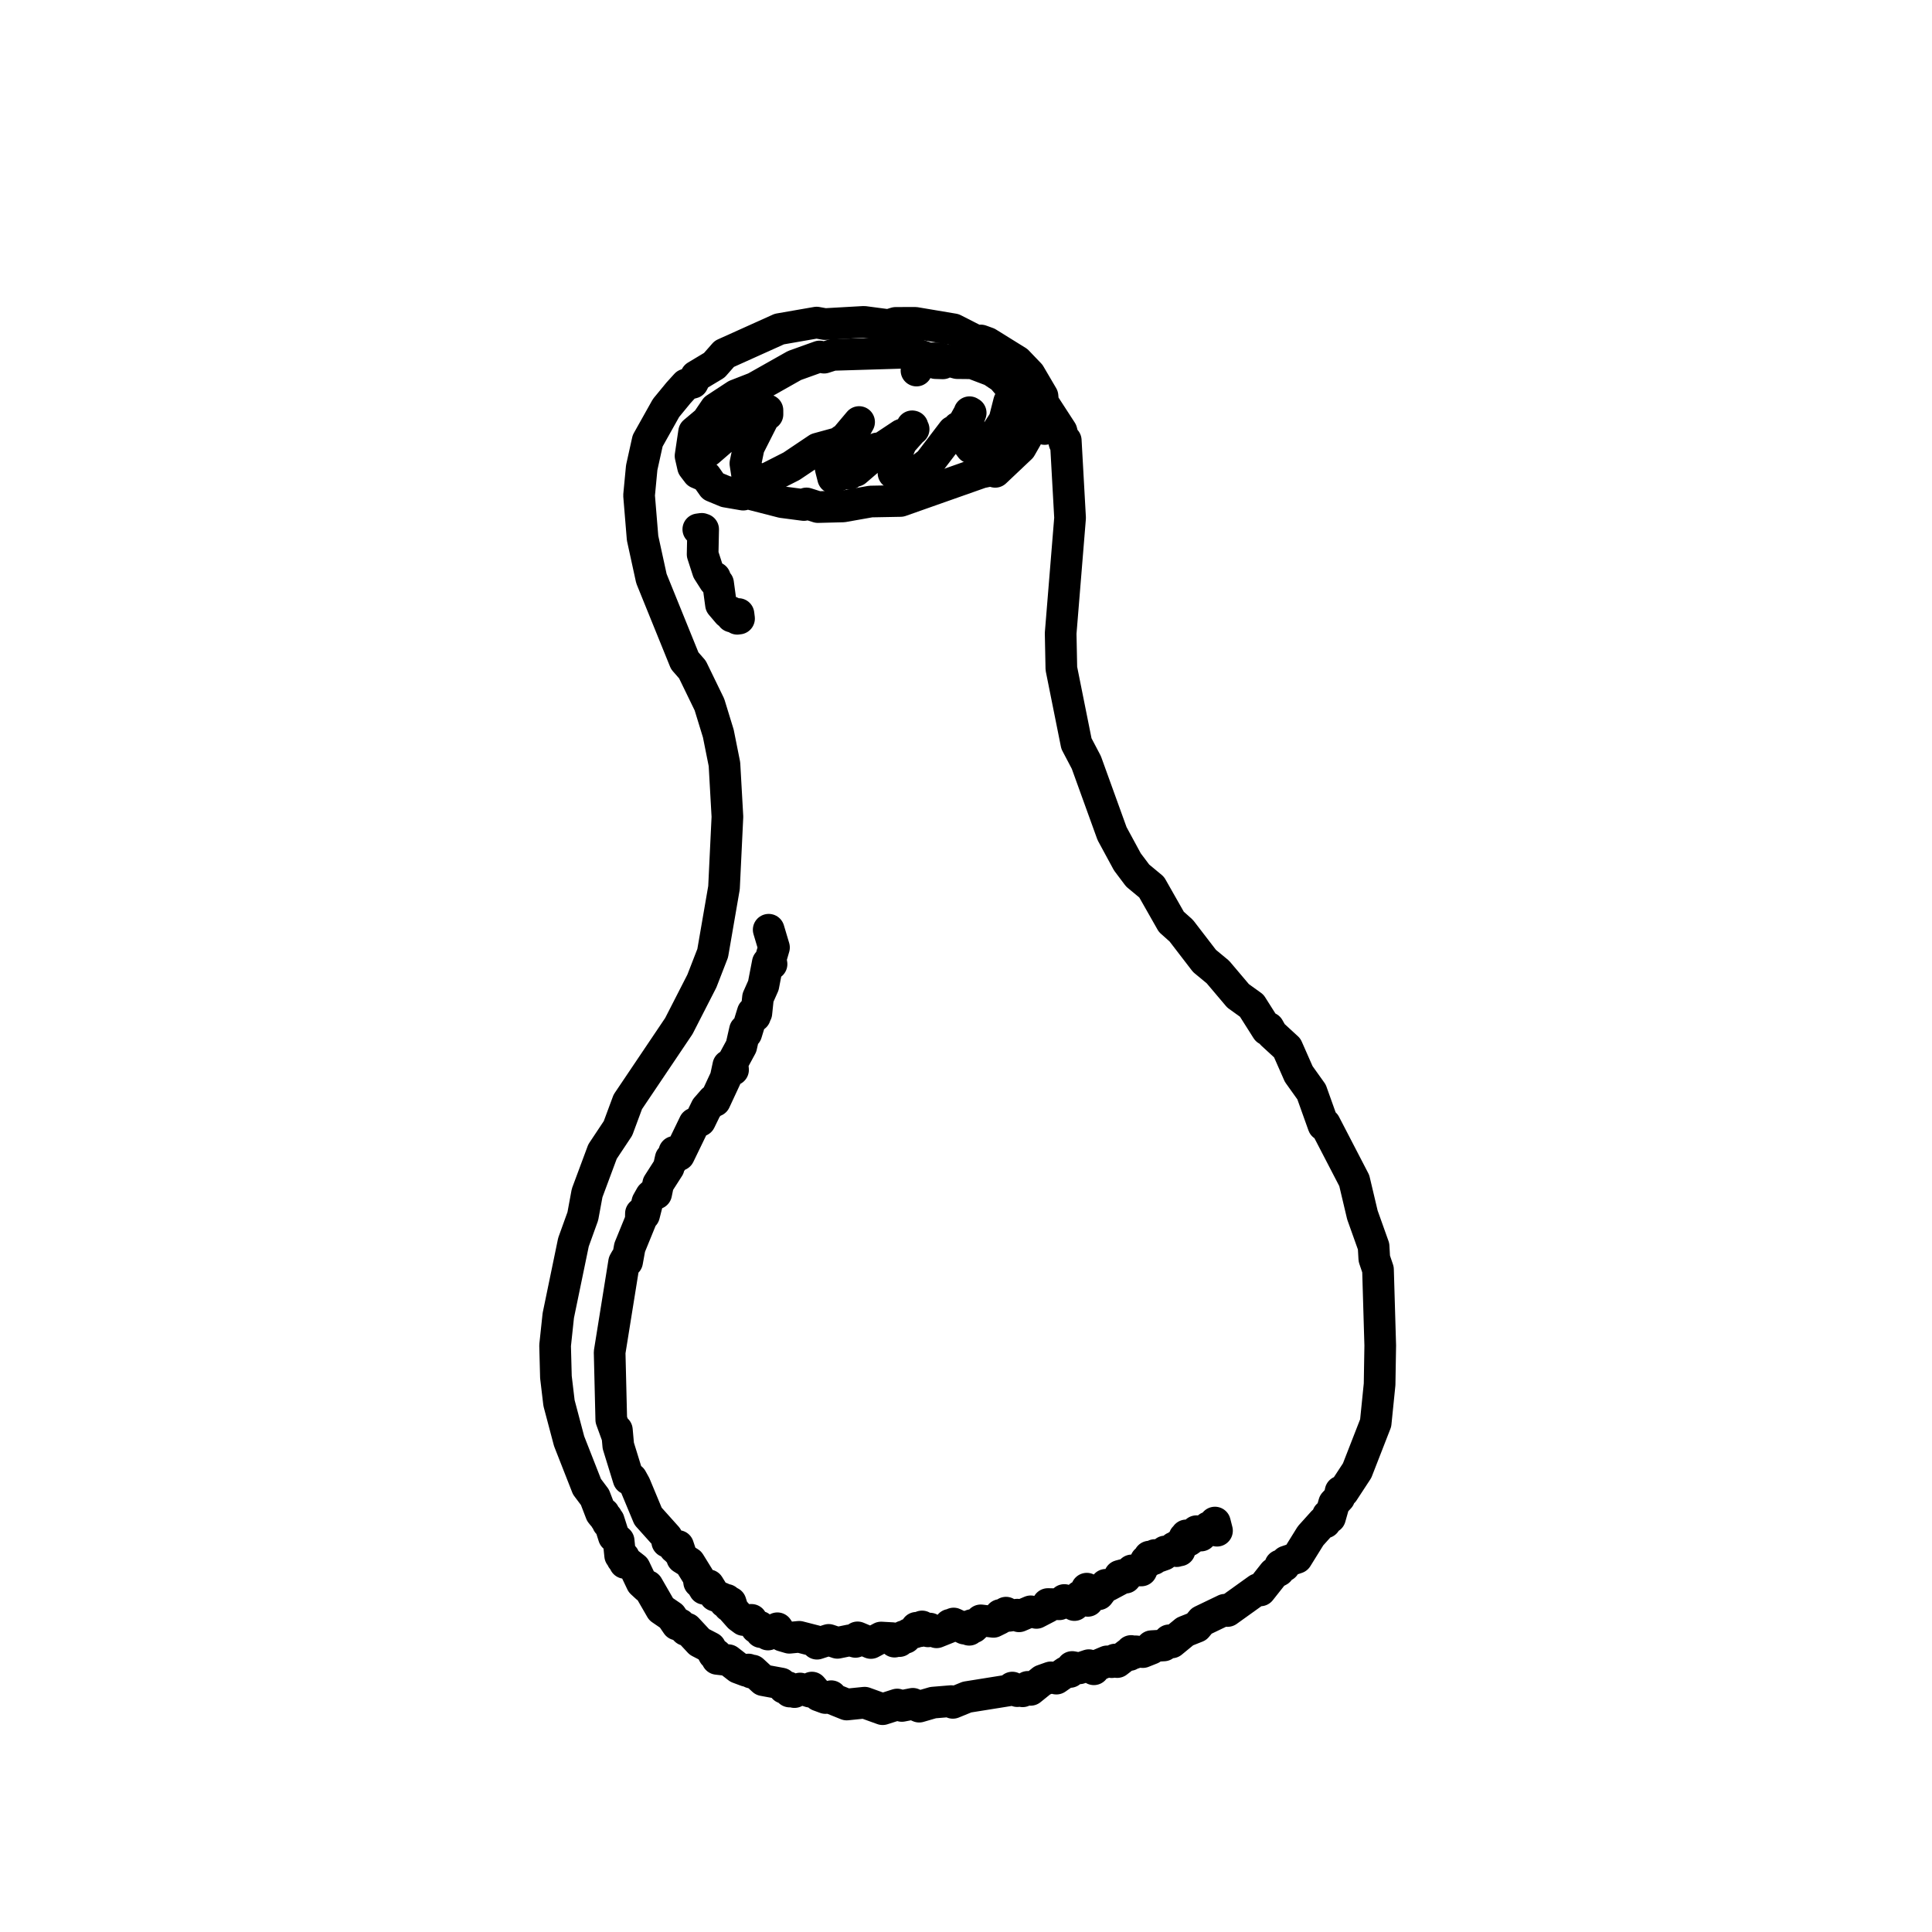
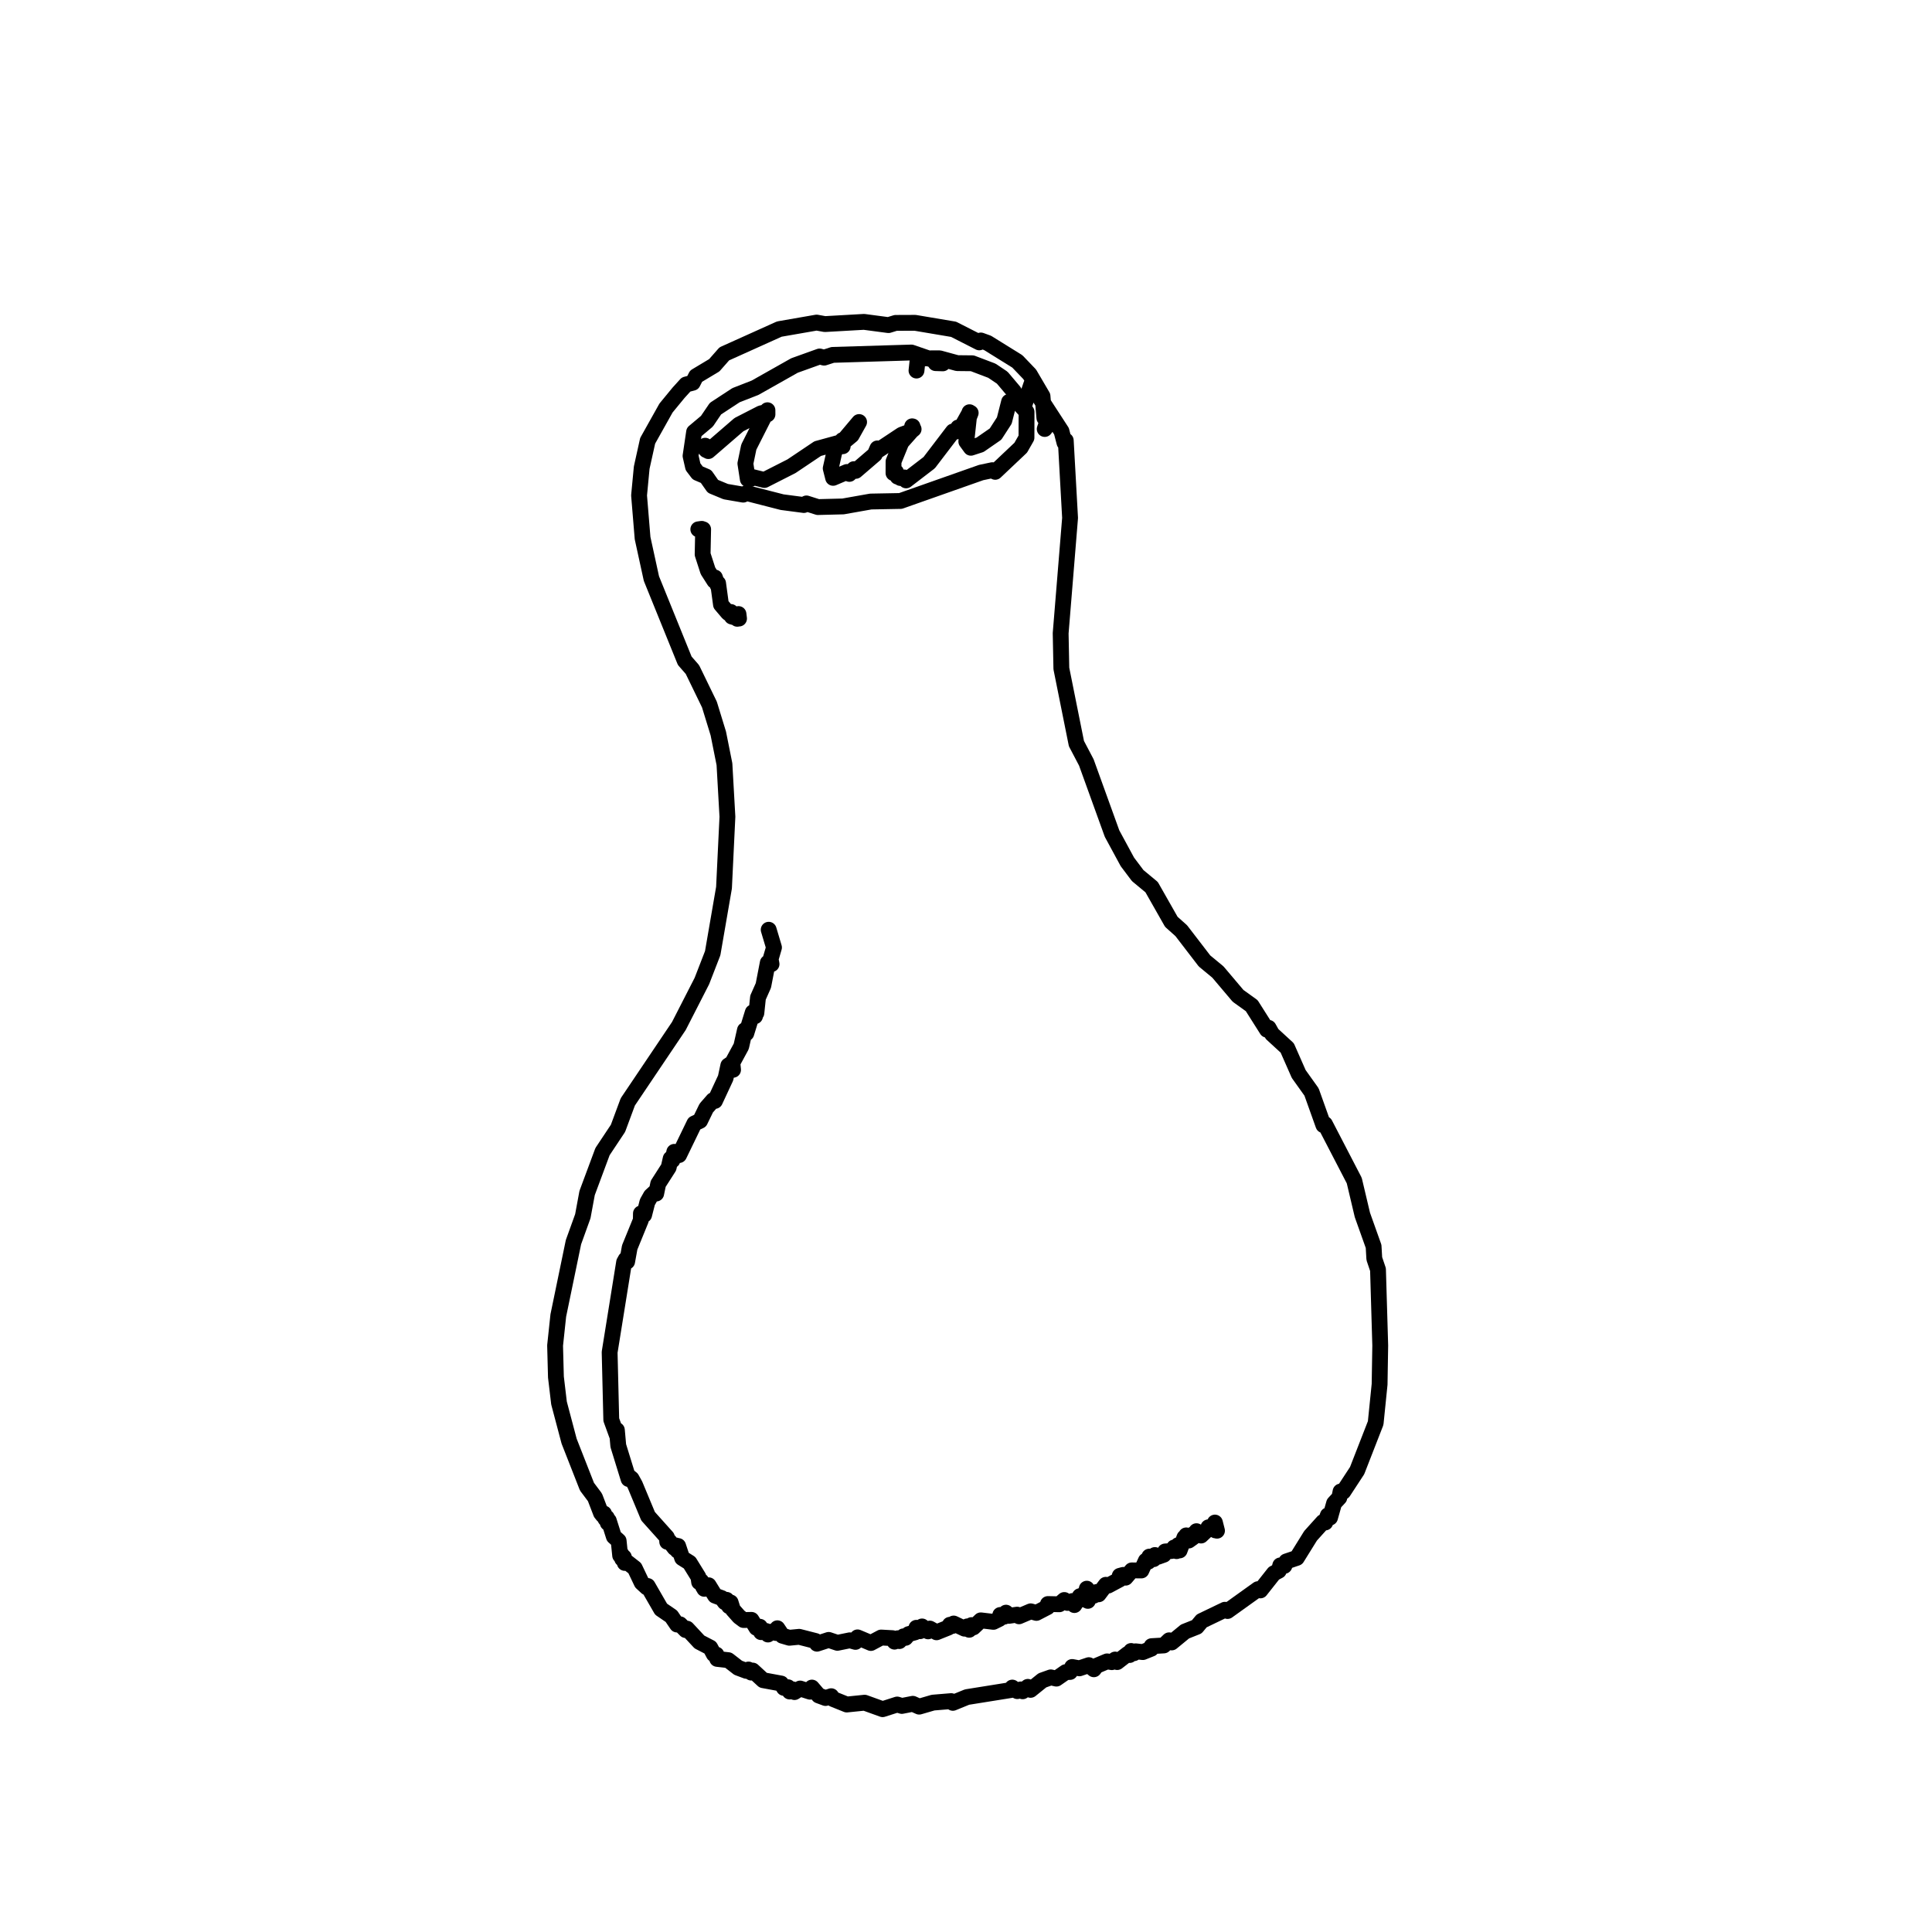
<svg xmlns="http://www.w3.org/2000/svg" width="100%" height="100%" viewBox="0 0 244 244" version="1.1" xml:space="preserve" style="fill-rule:evenodd;clip-rule:evenodd;stroke-linecap:round;stroke-linejoin:round;">
  <rect id="Artboard7" x="0" y="0" width="243.867" height="243.867" style="fill:none;" />
  <g>
-     <path d="M118.158,45.86l0.916,0.03l0.122,-0.25l-0.389,-0.19l-0.041,0.33l-3.664,-1.26l-9.936,0.3l-1.09,0.35l-0.56,-0.15l-3.176,1.14l-4.98,2.81l-2.407,0.94l-2.593,1.7l-1.081,1.59l-1.619,1.36l-0.448,3.02l0.311,1.37l0.593,0.78l1.053,0.45l0.87,1.24l1.617,0.67l2.206,0.38l0.434,-0.2l4.483,1.15l2.745,0.36l0.325,-0.2l1.448,0.46l3.179,-0.08l3.495,-0.62l3.759,-0.07l10.179,-3.59l1.425,-0.3l0.354,0.21l3.225,-3.05l0.725,-1.27l0.009,-3.25l-0.798,-0.88l-0.776,-1.67l-1.495,-1.77l-1.307,-0.88l-2.475,-0.94l-1.904,-0.02l-2.24,-0.61l-2.185,0.01l-0.59,0.34l-0.13,1.2" style="fill:none;fill-rule:nonzero;stroke:#000;stroke-width:4px;" />
+     <path vector-effect="non-scaling-stroke" d="M118.158,45.86l0.916,0.03l0.122,-0.25l-0.389,-0.19l-0.041,0.33l-3.664,-1.26l-9.936,0.3l-1.09,0.35l-0.56,-0.15l-3.176,1.14l-4.98,2.81l-2.407,0.94l-2.593,1.7l-1.081,1.59l-1.619,1.36l-0.448,3.02l0.311,1.37l0.593,0.78l1.053,0.45l0.87,1.24l1.617,0.67l2.206,0.38l0.434,-0.2l4.483,1.15l2.745,0.36l0.325,-0.2l1.448,0.46l3.179,-0.08l3.495,-0.62l3.759,-0.07l10.179,-3.59l1.425,-0.3l0.354,0.21l3.225,-3.05l0.725,-1.27l0.009,-3.25l-0.798,-0.88l-0.776,-1.67l-1.495,-1.77l-1.307,-0.88l-2.475,-0.94l-1.904,-0.02l-2.24,-0.61l-2.185,0.01l-0.59,0.34l-0.13,1.2" style="fill:none;fill-rule:nonzero;stroke:#000;stroke-width:2px;" />
  </g>
  <g>
-     <path d="M132.533,53.4l-0.592,0.78l0.365,-1.09l-0.408,-0.31l-0.236,-2.75l-1.619,-2.76l-1.563,-1.63l-3.752,-2.33l-0.854,-0.31l-0.198,0.24l-3.239,-1.65l-4.866,-0.82l-2.454,0.01l-0.907,0.28l-3.093,-0.41l-4.939,0.28l-1.044,-0.19l-4.71,0.82l-6.949,3.13l-1.266,1.44l-2.299,1.38l-0.421,0.83l-0.844,0.22l-0.953,1.05l-1.578,1.92l-2.319,4.14l-0.751,3.39l-0.334,3.51l0.444,5.39l1.116,5.11l4.209,10.38l0.97,1.11l2.147,4.42l1.124,3.66l0.774,3.87l0.375,6.64l-0.432,8.96l-1.428,8.27l-1.366,3.52l-2.907,5.68l-6.448,9.58l-1.239,3.34l-1.954,2.94l-1.946,5.23l-0.542,2.93l-1.182,3.28l-1.916,9.26l-0.404,3.79l0.105,3.98l0.391,3.29l1.274,4.81l2.257,5.75l1.005,1.34l0.766,1.99l0.232,0.29l0.148,-0.23l0.177,0.67l0.177,-0.16l0.121,0.68l0.129,-0.29l0.639,2.01l0.606,0.54l0.19,1.85l0.157,-0.17l0.096,0.59l0.219,-0.21l0.115,0.73l0.172,-0.19l1.086,0.85l0.872,1.83l0.639,0.59l0.122,-0.17l1.689,2.93l1.301,0.89l0.715,1.05l0.379,-0.03l0.718,0.73l0.168,-0.18l1.563,1.68l1.369,0.71l0.449,0.84l0.332,0.05l0.093,0.54l1.408,0.16l1.237,0.96l1.04,0.39l0.269,-0.17l0.352,0.39l0.175,-0.26l1.325,1.22l2.278,0.42l0.345,0.55l0.523,-0.08l0.202,0.54l0.402,-0.27l0.204,0.34l0.715,-0.45l1.247,0.4l0.24,-0.52l0.853,1l0.87,0.32l0.716,-0.23l0.248,0.36l1.714,0.69l2.257,-0.23l2.275,0.82l1.84,-0.59l0.588,0.18l1.383,-0.27l0.805,0.36l1.755,-0.51l2.285,-0.19l0.214,0.22l1.786,-0.73l5.556,-0.89l0.163,-0.31l0.631,0.45l0.453,-0.22l0.225,0.24l0.655,-0.56l0.345,0.38l1.487,-1.2l1.067,-0.38l0.706,0.16l1.179,-0.82l0.543,-0.02l0.27,-0.63l0.917,0.17l1.19,-0.4l0.634,0.52l0.316,-0.43l1.356,-0.57l0.592,0.1l0.422,-0.33l0.258,0.32l1.33,-1.03l0.242,0.14l0.189,-0.51l0.364,0.28l0.204,-0.24l0.909,0.1l1.076,-0.43l0.033,-0.32l1.543,-0.09l0.675,-0.65l0.322,0.27l1.68,-1.38l1.484,-0.59l0.624,-0.75l2.935,-1.41l0.327,0.16l3.85,-2.76l0.298,0.16l1.707,-2.16l0.627,-0.33l0.178,-0.67l0.519,0.06l0.247,-0.56l1.331,-0.45l1.732,-2.79l1.567,-1.74l0.286,0.06l0.323,-0.9l0.282,0.28l0.512,-1.81l0.661,-0.71l0.155,-0.77l0.343,0.03l1.748,-2.67l2.344,-6.01l0.496,-4.89l0.081,-4.9l-0.283,-9.59l-0.467,-1.38l-0.089,-1.55l-1.415,-3.97l-1.027,-4.34l-3.704,-7.14l-0.195,0.14l-1.496,-4.19l-1.62,-2.27l-1.449,-3.29l-1.915,-1.76l-0.437,-0.78l-0.209,0.24l-1.925,-3.04l-1.725,-1.24l-2.547,-3.01l-1.693,-1.4l-2.935,-3.82l-1.254,-1.12l-2.488,-4.38l-1.76,-1.46l-1.302,-1.73l-1.935,-3.57l-3.249,-8.99l-1.251,-2.38l-1.903,-9.48l-0.088,-4.45l1.189,-14.57l-0.545,-9.78l-0.163,0.28l-0.375,-1.45l-3.825,-5.89l-0.882,2.62" style="fill:none;fill-rule:nonzero;stroke:#000;stroke-width:4px;" />
+     <path vector-effect="non-scaling-stroke" d="M132.533,53.4l-0.592,0.78l0.365,-1.09l-0.408,-0.31l-0.236,-2.75l-1.619,-2.76l-1.563,-1.63l-3.752,-2.33l-0.854,-0.31l-0.198,0.24l-3.239,-1.65l-4.866,-0.82l-2.454,0.01l-0.907,0.28l-3.093,-0.41l-4.939,0.28l-1.044,-0.19l-4.71,0.82l-6.949,3.13l-1.266,1.44l-2.299,1.38l-0.421,0.83l-0.844,0.22l-0.953,1.05l-1.578,1.92l-2.319,4.14l-0.751,3.39l-0.334,3.51l0.444,5.39l1.116,5.11l4.209,10.38l0.97,1.11l2.147,4.42l1.124,3.66l0.774,3.87l0.375,6.64l-0.432,8.96l-1.428,8.27l-1.366,3.52l-2.907,5.68l-6.448,9.58l-1.239,3.34l-1.954,2.94l-1.946,5.23l-0.542,2.93l-1.182,3.28l-1.916,9.26l-0.404,3.79l0.105,3.98l0.391,3.29l1.274,4.81l2.257,5.75l1.005,1.34l0.766,1.99l0.232,0.29l0.148,-0.23l0.177,0.67l0.177,-0.16l0.121,0.68l0.129,-0.29l0.639,2.01l0.606,0.54l0.19,1.85l0.157,-0.17l0.096,0.59l0.219,-0.21l0.115,0.73l0.172,-0.19l1.086,0.85l0.872,1.83l0.639,0.59l0.122,-0.17l1.689,2.93l1.301,0.89l0.715,1.05l0.379,-0.03l0.718,0.73l0.168,-0.18l1.563,1.68l1.369,0.71l0.449,0.84l0.332,0.05l0.093,0.54l1.408,0.16l1.237,0.96l1.04,0.39l0.269,-0.17l0.352,0.39l0.175,-0.26l1.325,1.22l2.278,0.42l0.345,0.55l0.523,-0.08l0.202,0.54l0.402,-0.27l0.204,0.34l0.715,-0.45l1.247,0.4l0.24,-0.52l0.853,1l0.87,0.32l0.716,-0.23l0.248,0.36l1.714,0.69l2.257,-0.23l2.275,0.82l1.84,-0.59l0.588,0.18l1.383,-0.27l0.805,0.36l1.755,-0.51l2.285,-0.19l0.214,0.22l1.786,-0.73l5.556,-0.89l0.163,-0.31l0.631,0.45l0.453,-0.22l0.225,0.24l0.655,-0.56l0.345,0.38l1.487,-1.2l1.067,-0.38l0.706,0.16l1.179,-0.82l0.543,-0.02l0.27,-0.63l0.917,0.17l1.19,-0.4l0.634,0.52l0.316,-0.43l1.356,-0.57l0.592,0.1l0.422,-0.33l0.258,0.32l1.33,-1.03l0.242,0.14l0.189,-0.51l0.364,0.28l0.204,-0.24l0.909,0.1l1.076,-0.43l0.033,-0.32l1.543,-0.09l0.675,-0.65l0.322,0.27l1.68,-1.38l1.484,-0.59l0.624,-0.75l2.935,-1.41l0.327,0.16l3.85,-2.76l0.298,0.16l1.707,-2.16l0.627,-0.33l0.178,-0.67l0.519,0.06l0.247,-0.56l1.331,-0.45l1.732,-2.79l1.567,-1.74l0.286,0.06l0.323,-0.9l0.282,0.28l0.512,-1.81l0.661,-0.71l0.155,-0.77l0.343,0.03l1.748,-2.67l2.344,-6.01l0.496,-4.89l0.081,-4.9l-0.283,-9.59l-0.467,-1.38l-0.089,-1.55l-1.415,-3.97l-1.027,-4.34l-3.704,-7.14l-0.195,0.14l-1.496,-4.19l-1.62,-2.27l-1.449,-3.29l-1.915,-1.76l-0.437,-0.78l-0.209,0.24l-1.925,-3.04l-1.725,-1.24l-2.547,-3.01l-1.693,-1.4l-2.935,-3.82l-1.254,-1.12l-2.488,-4.38l-1.76,-1.46l-1.302,-1.73l-1.935,-3.57l-3.249,-8.99l-1.251,-2.38l-1.903,-9.48l-0.088,-4.45l1.189,-14.57l-0.545,-9.78l-0.163,0.28l-0.375,-1.45l-3.825,-5.89l-0.882,2.62" style="fill:none;fill-rule:nonzero;stroke:#000;stroke-width:2px;" />
  </g>
  <g>
-     <path d="M97.081,117.42l0.669,2.24l-0.451,1.55l0.142,0.55l-0.05,-0.29l-0.425,0.12l-0.555,2.87l-0.681,1.53l-0.205,1.95l-0.176,-0.1l0.007,0.5l-0.288,-0.48l-0.814,2.64l-0.173,-0.4l-0.465,2.05l-1.123,2.07l0.087,0.89l-0.408,-0.67l-0.147,0.58l-0.044,-0.45l-0.337,1.57l-1.35,2.9l-0.235,-0.09l-0.862,0.99l-0.783,1.61l-0.72,0.34l-1.933,3.99l-0.344,-0.28l-0.19,0.42l-0.066,-0.55l-0.24,1.07l-0.217,-0.22l-0.253,1.12l-1.326,2.07l-0.253,1.23l-0.132,-0.2l-0.534,0.49l-0.446,0.79l-0.413,1.62l-0.287,-0.03l-0.08,0.43l-0.035,-0.59l-0.014,0.85l-1.404,3.44l-0.324,1.79l-0.183,-0.28l-0.2,0.36l-1.827,11.37l0.207,8.52l0.691,1.9l0.018,-0.59l0.176,1.97l1.3,4.21l0.063,-0.3l0.319,0.26l0.432,0.78l1.648,3.96l2.375,2.65l0.044,0.58l0.271,-0.07l0.659,0.85l0.155,-0.32l0.214,0.66l0.079,-0.59l0.507,1.52l0.941,0.59l1.112,1.8l0.093,0.65l0.273,-0.12l0.228,0.72l0.054,-0.37l0.097,0.62l0.116,-0.39l0.35,0.18l0.082,-0.24l0.809,1.31l0.845,0.31l0.385,0.52l0.232,-0.3l0.299,0.8l0.207,-0.47l0.286,0.91l0.787,0.89l0.562,0.42l1,-0.02l0.624,1.01l0.437,-0.14l0.148,0.68l0.62,-0.15l0.252,0.45l0.612,-0.4l0.411,0.21l0.164,-0.6l0.629,0.94l0.885,0.26l1.242,-0.12l2.07,0.53l0.178,0.34l1.477,-0.48l1.101,0.37l1.572,-0.32l0.709,0.2l0.263,-0.57l1.686,0.71l1.29,-0.69l1.442,0.08l0.251,0.44l0.423,-0.43l0.188,0.36l0.521,-0.6l0.256,0.19l0.388,-0.47l0.834,-0.23l0.152,-0.57l0.466,0.43l0.249,-0.6l0.761,0.62l0.226,-0.35l0.844,0.47l1.496,-0.6l0.186,-0.35l0.328,0.15l0.152,-0.31l1.373,0.65l0.354,-0.29l0.233,0.43l0.301,-0.59l0.233,0.29l0.931,-0.89l1.596,0.19l0.749,-0.37l0.115,-0.5l0.486,0.22l0.241,-0.51l0.369,0.4l1.034,-0.15l0.237,0.21l1.479,-0.63l0.718,0.2l1.409,-0.73l0.045,-0.39l1.448,0.03l0.621,-0.54l0.401,0.37l0.625,-0.24l0.25,0.51l0.687,-1.12l0.054,0.32l0.501,0.1l0.131,-0.9l0.326,1.07l-0.133,-1.54l0.171,0.95l0.281,-0.46l0.32,-0l0.107,0.4l0.369,-0.47l0.249,0.29l0.903,-1.2l0.302,0.1l1.459,-0.78l-0.002,-0.45l0.44,-0.12l0.3,0.35l0.783,-0.92l1.212,0.01l0.561,-1.23l0.32,0.12l0.122,-0.64l0.549,0.32l0.156,-0.52l0.397,0.22l0.727,-0.26l0.166,-0.41l0.825,-0.06l0.313,-0.44l0.309,0.46l0.206,-0.76l0.178,0.67l0.604,-1.63l0.218,0.31l0.012,-0.58l0.317,0.65l0.528,-0.38l0.026,-0.42l0.399,0.01l0.023,-0.39l0.073,0.25l0.462,-0.04l0.044,0.34l0.816,-0.77l0.778,-0.25l0.225,0.37l-0.066,-0.99l0.261,1.03l-0.409,-0.57l-0.676,0.14" style="fill:none;fill-rule:nonzero;stroke:#000;stroke-width:4px;" />
+     <path vector-effect="non-scaling-stroke" d="M97.081,117.42l0.669,2.24l-0.451,1.55l0.142,0.55l-0.05,-0.29l-0.425,0.12l-0.555,2.87l-0.681,1.53l-0.205,1.95l-0.176,-0.1l0.007,0.5l-0.288,-0.48l-0.814,2.64l-0.173,-0.4l-0.465,2.05l-1.123,2.07l0.087,0.89l-0.408,-0.67l-0.147,0.58l-0.044,-0.45l-0.337,1.57l-1.35,2.9l-0.235,-0.09l-0.862,0.99l-0.783,1.61l-0.72,0.34l-1.933,3.99l-0.344,-0.28l-0.19,0.42l-0.066,-0.55l-0.24,1.07l-0.217,-0.22l-0.253,1.12l-1.326,2.07l-0.253,1.23l-0.132,-0.2l-0.534,0.49l-0.446,0.79l-0.413,1.62l-0.287,-0.03l-0.08,0.43l-0.035,-0.59l-0.014,0.85l-1.404,3.44l-0.324,1.79l-0.183,-0.28l-0.2,0.36l-1.827,11.37l0.207,8.52l0.691,1.9l0.018,-0.59l0.176,1.97l1.3,4.21l0.063,-0.3l0.319,0.26l0.432,0.78l1.648,3.96l2.375,2.65l0.044,0.58l0.271,-0.07l0.659,0.85l0.155,-0.32l0.214,0.66l0.079,-0.59l0.507,1.52l0.941,0.59l1.112,1.8l0.093,0.65l0.273,-0.12l0.228,0.72l0.054,-0.37l0.097,0.62l0.116,-0.39l0.35,0.18l0.082,-0.24l0.809,1.31l0.845,0.31l0.385,0.52l0.232,-0.3l0.299,0.8l0.207,-0.47l0.286,0.91l0.787,0.89l0.562,0.42l1,-0.02l0.624,1.01l0.437,-0.14l0.148,0.68l0.62,-0.15l0.252,0.45l0.612,-0.4l0.411,0.21l0.164,-0.6l0.629,0.94l0.885,0.26l1.242,-0.12l2.07,0.53l0.178,0.34l1.477,-0.48l1.101,0.37l1.572,-0.32l0.709,0.2l0.263,-0.57l1.686,0.71l1.29,-0.69l1.442,0.08l0.251,0.44l0.423,-0.43l0.188,0.36l0.521,-0.6l0.256,0.19l0.388,-0.47l0.834,-0.23l0.152,-0.57l0.466,0.43l0.249,-0.6l0.761,0.62l0.226,-0.35l0.844,0.47l1.496,-0.6l0.186,-0.35l0.328,0.15l0.152,-0.31l1.373,0.65l0.354,-0.29l0.233,0.43l0.301,-0.59l0.233,0.29l0.931,-0.89l1.596,0.19l0.749,-0.37l0.115,-0.5l0.486,0.22l0.241,-0.51l0.369,0.4l1.034,-0.15l0.237,0.21l1.479,-0.63l0.718,0.2l1.409,-0.73l0.045,-0.39l1.448,0.03l0.621,-0.54l0.401,0.37l0.625,-0.24l0.25,0.51l0.687,-1.12l0.054,0.32l0.501,0.1l0.131,-0.9l0.326,1.07l-0.133,-1.54l0.171,0.95l0.281,-0.46l0.32,-0l0.107,0.4l0.369,-0.47l0.249,0.29l0.903,-1.2l0.302,0.1l1.459,-0.78l-0.002,-0.45l0.44,-0.12l0.3,0.35l0.783,-0.92l1.212,0.01l0.561,-1.23l0.32,0.12l0.122,-0.64l0.549,0.32l0.156,-0.52l0.397,0.22l0.727,-0.26l0.166,-0.41l0.825,-0.06l0.313,-0.44l0.309,0.46l0.206,-0.76l0.178,0.67l0.604,-1.63l0.218,0.31l0.012,-0.58l0.317,0.65l0.528,-0.38l0.026,-0.42l0.399,0.01l0.023,-0.39l0.073,0.25l0.462,-0.04l0.044,0.34l0.816,-0.77l0.778,-0.25l0.225,0.37l-0.066,-0.99l0.261,1.03l-0.409,-0.57l-0.676,0.14" style="fill:none;fill-rule:nonzero;stroke:#000;stroke-width:2px;" />
  </g>
  <g>
-     <path d="M88.192,66.85l0.434,-0.06l0.126,0.3l0.051,-0.24l-0.065,3.16l0.672,2.08l0.809,1.27l0.074,-0.42l0.342,0.98l0.056,-0.25l0.364,2.68l0.891,1.05l0.253,0.18l0.112,-0.29l0.117,0.58l0.908,0.25l-0.07,-0.57l-0.152,0.6" style="fill:none;fill-rule:nonzero;stroke:#000;stroke-width:4px;" />
+     <path vector-effect="non-scaling-stroke" d="M88.192,66.85l0.434,-0.06l0.126,0.3l0.051,-0.24l-0.065,3.16l0.672,2.08l0.809,1.27l0.074,-0.42l0.342,0.98l0.056,-0.25l0.364,2.68l0.891,1.05l0.253,0.18l0.112,-0.29l0.117,0.58l0.908,0.25l-0.07,-0.57l-0.152,0.6" style="fill:none;fill-rule:nonzero;stroke:#000;stroke-width:2px;" />
  </g>
  <g>
-     <path d="M89.194,56.84l-0.133,-0.55l-0.032,0.38l0.429,0.3l3.866,-3.34l2.789,-1.43l0.785,-0.18l0.029,0.31l-0.003,-0.52l-2.355,4.65l-0.431,2.08l0.305,1.98l0.374,-0.03l-0.013,-0.3l1.735,0.43l3.423,-1.74l3.306,-2.22l2.88,-0.79l0.28,0.49l-0.139,-0.66l0.102,0.47l-0.004,-0.58l0.094,0.28l1.084,-0.9l0.934,-1.67l-3.099,3.68l-0.487,2.17l0.305,1.2l1.744,-0.74l0.306,0.24l0.576,-0.6l0.225,0.22l2.41,-2.07l0.334,-0.77l0.148,0.21l2.925,-1.94l1.172,-0.43l0.327,-0.27l-0.186,-0.36l0.121,0.33l-0.074,-0.32l0.015,0.41l-1.425,1.61l-0.988,2.42l-0.004,1.46l0.317,-0.14l0.196,0.59l0.041,-0.2l0.321,0.37l0.499,-0.07l0.216,0.37l2.92,-2.24l3.006,-3.94l0.443,-0l0.211,-0.5l0.423,-0.06l0.922,-1.65l0.233,-0.13l-0.137,0.36l-0.012,-0.45l-0.404,3.7l0.578,0.79l1.164,-0.38l1.951,-1.35l1.107,-1.71l0.6,-2.36l0.152,0.3" style="fill:none;fill-rule:nonzero;stroke:#000;stroke-width:4px;" />
+     <path vector-effect="non-scaling-stroke" d="M89.194,56.84l-0.133,-0.55l-0.032,0.38l0.429,0.3l3.866,-3.34l2.789,-1.43l0.785,-0.18l0.029,0.31l-0.003,-0.52l-2.355,4.65l-0.431,2.08l0.305,1.98l0.374,-0.03l-0.013,-0.3l1.735,0.43l3.423,-1.74l3.306,-2.22l2.88,-0.79l0.28,0.49l-0.139,-0.66l0.102,0.47l-0.004,-0.58l0.094,0.28l1.084,-0.9l0.934,-1.67l-3.099,3.68l-0.487,2.17l0.305,1.2l1.744,-0.74l0.306,0.24l0.576,-0.6l0.225,0.22l2.41,-2.07l0.334,-0.77l0.148,0.21l2.925,-1.94l1.172,-0.43l0.327,-0.27l-0.186,-0.36l0.121,0.33l-0.074,-0.32l0.015,0.41l-1.425,1.61l-0.988,2.42l-0.004,1.46l0.317,-0.14l0.196,0.59l0.041,-0.2l0.321,0.37l0.499,-0.07l0.216,0.37l2.92,-2.24l3.006,-3.94l0.443,-0l0.211,-0.5l0.423,-0.06l0.922,-1.65l0.233,-0.13l-0.137,0.36l-0.012,-0.45l-0.404,3.7l0.578,0.79l1.164,-0.38l1.951,-1.35l1.107,-1.71l0.6,-2.36l0.152,0.3" style="fill:none;fill-rule:nonzero;stroke:#000;stroke-width:2px;" />
  </g>
</svg>
